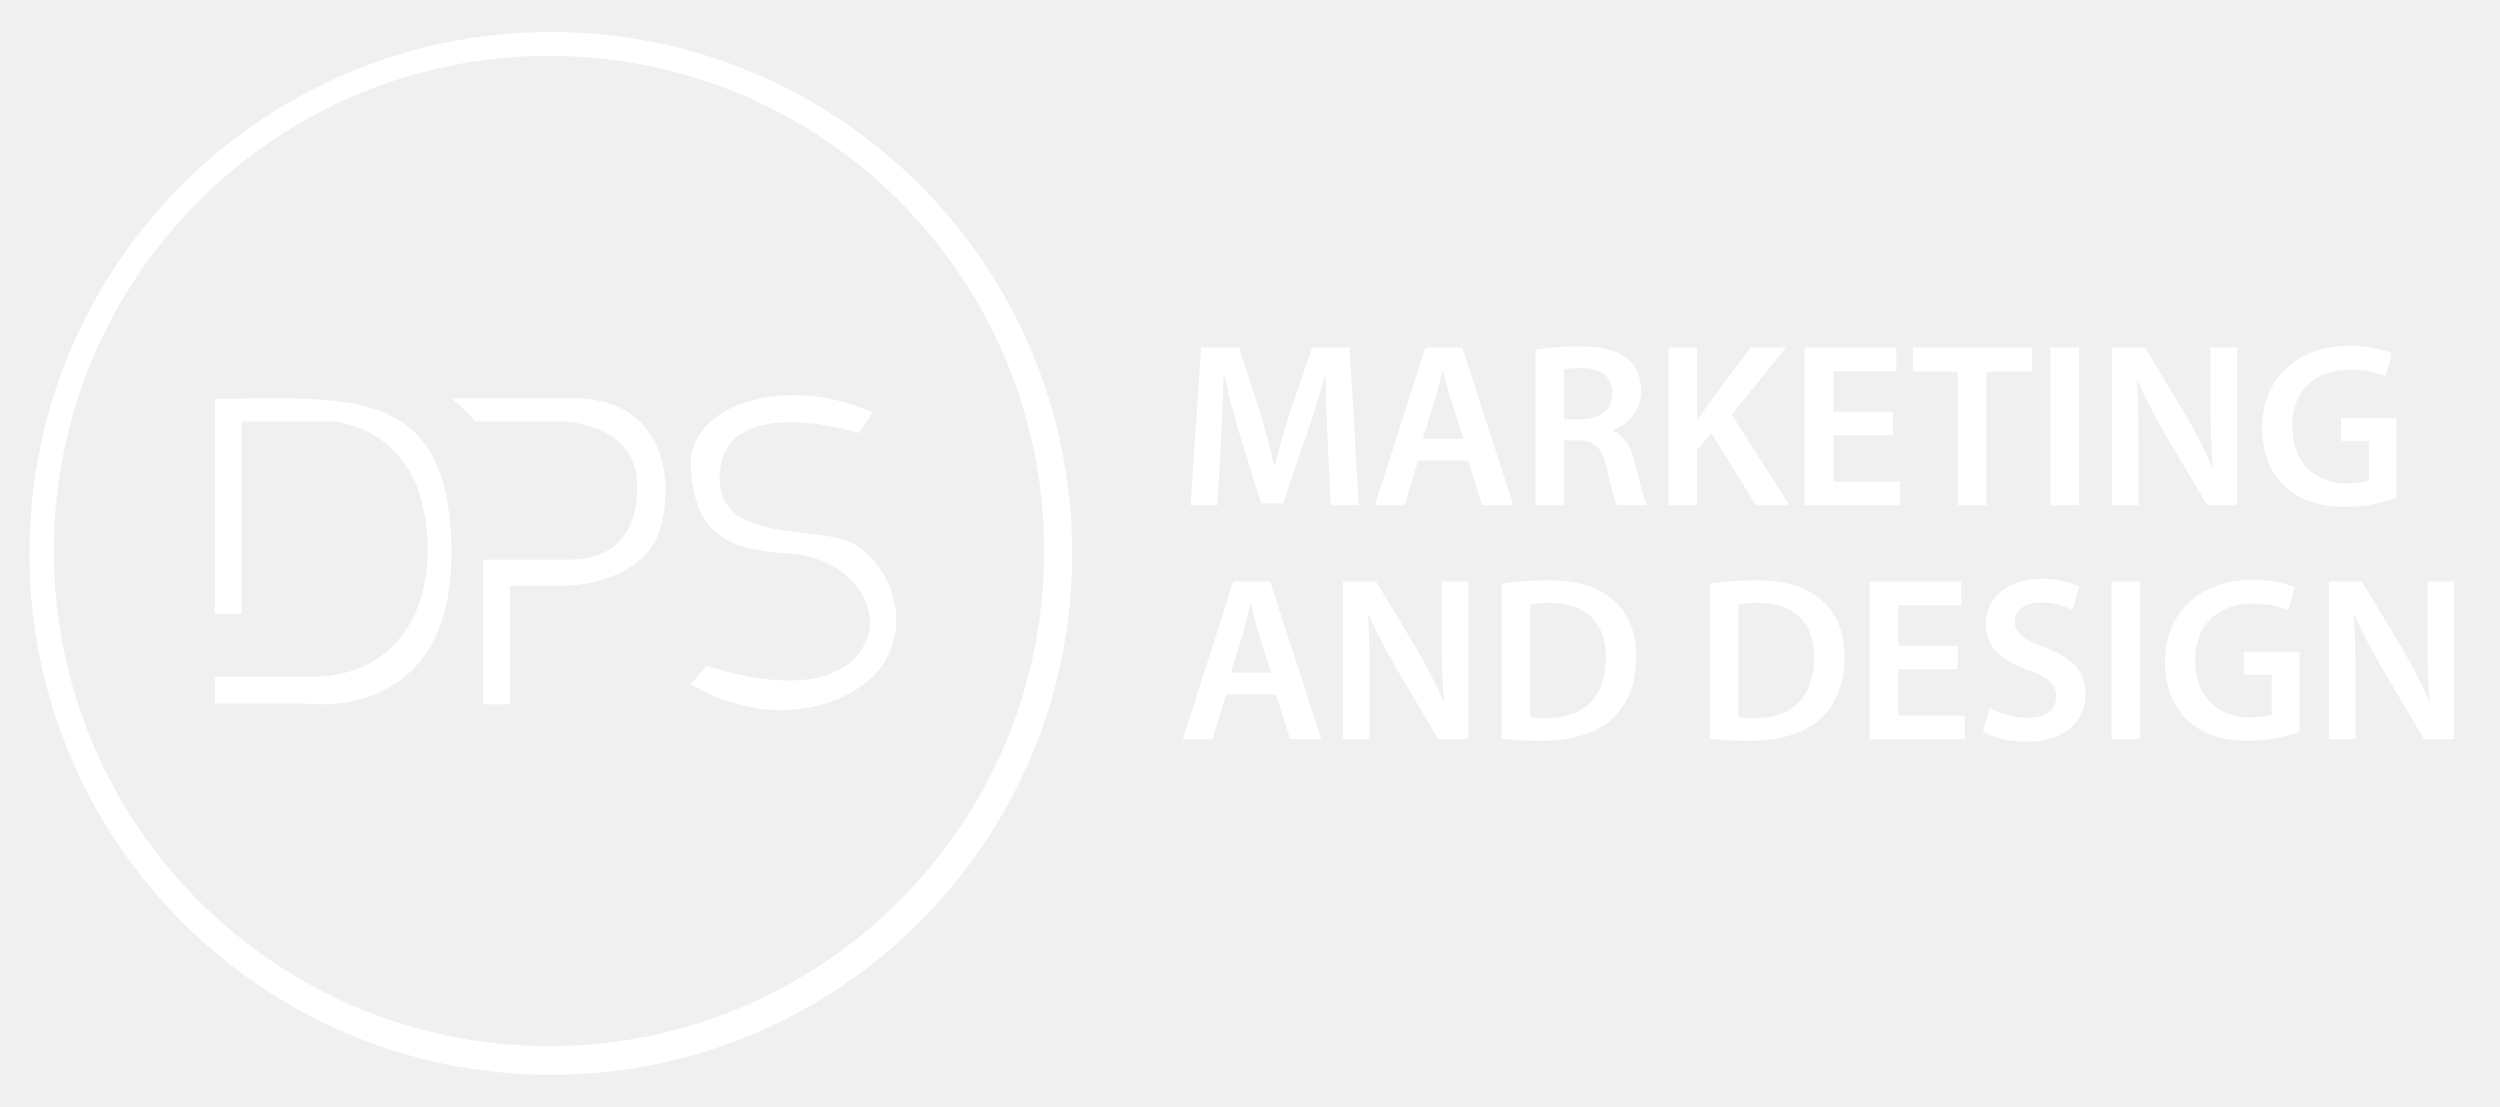
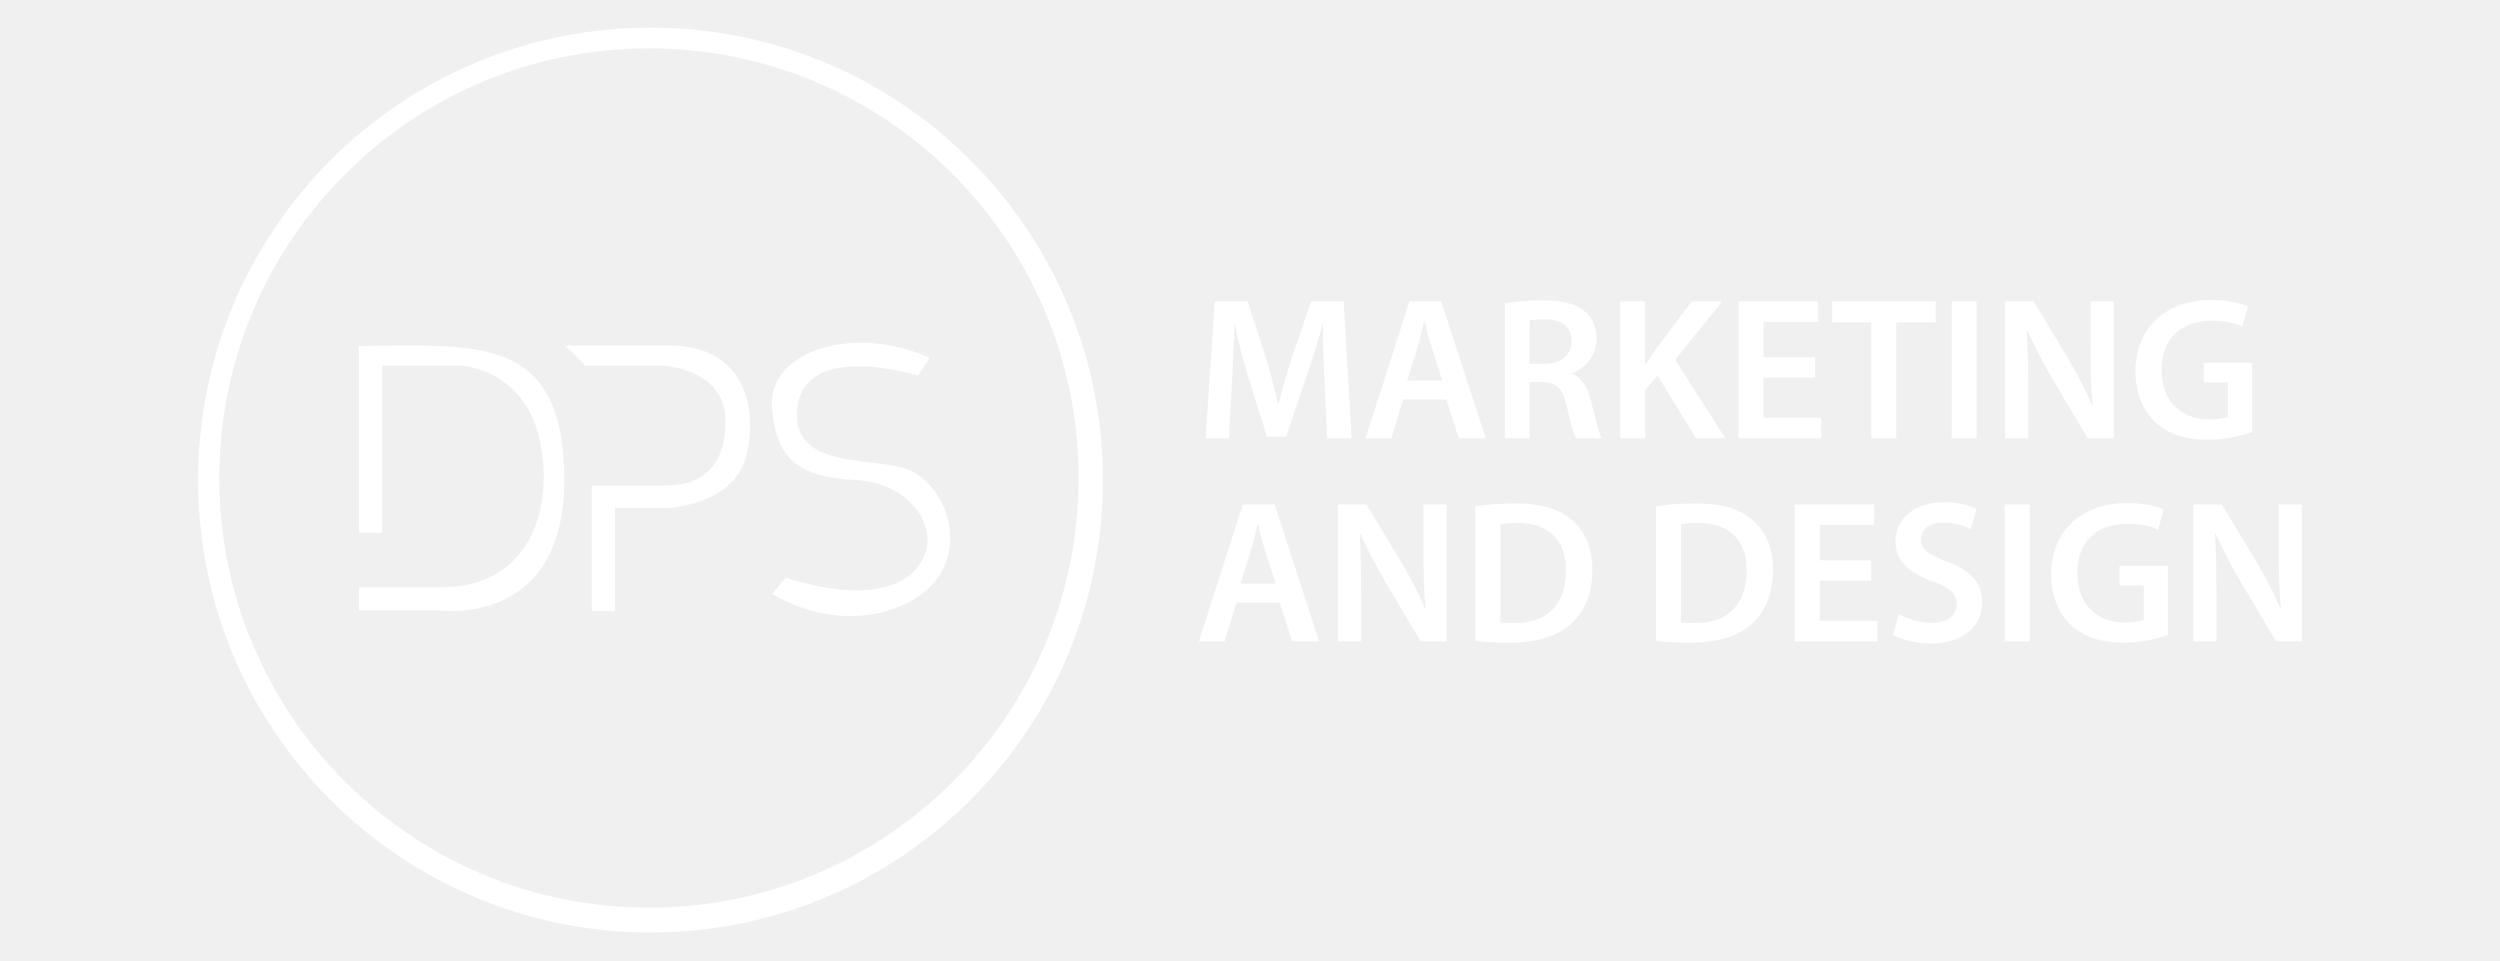
- <svg xmlns="http://www.w3.org/2000/svg" version="1.1" id="Layer_1" x="0px" y="0px" width="200.5px" height="88.766px" viewBox="0 0 200.5 88.766" enable-background="new 0 0 200.5 88.766" xml:space="preserve">
+ <svg xmlns="http://www.w3.org/2000/svg" version="1.1" id="Layer_1" x="0px" y="0px" width="231.118px" height="88.766px" viewBox="0 0 231.118 88.766" enable-background="new 0 0 231.118 88.766" xml:space="preserve">
  <g>
    <g>
-       <path fill="#FFFFFF" d="M44.175,2.566c-23.097,0-41.817,18.721-41.817,41.816s18.721,41.816,41.817,41.816    c23.096,0,41.818-18.721,41.818-41.816S67.271,2.565,44.175,2.566z M44.031,83.9c-21.93,0-39.71-17.778-39.71-39.709    c0-21.932,17.78-39.711,39.71-39.711c21.933-0.003,39.71,17.778,39.71,39.71C83.741,66.12,65.964,83.9,44.031,83.9z" />
-       <path fill="#FFFFFF" d="M17.227,54.282v2.146h7.398c0,0,11.579,1.645,11.579-12.045c0-13.688-8.362-12.402-18.978-12.402    c0,17.263,0,17.263,0,17.263h2.145V33.804h7.347c0,0,5.842,0.321,7.235,6.97c1.394,6.647-1.286,13.508-9.007,13.508H17.227z" />
-       <path fill="#FFFFFF" d="M36.204,31.949c0,0,1.396,1.142,1.896,1.855h7.075c0,0,5.934,0.142,5.934,5.146s-3.145,5.933-5.433,5.933    c-2.287,0-6.933,0-6.933,0v11.605h2.145v-9.531h4.86c0,0,6.146-0.214,7.29-4.86c1.144-4.647-0.43-10.147-7.007-10.147    C39.457,31.949,36.204,31.949,36.204,31.949z" />
-       <path fill="#FFFFFF" d="M69.979,33.088l-1.073,1.646c0,0-10.435-3.288-11.149,2.931c-0.717,6.217,7.932,4.286,10.792,6.004    c2.859,1.715,4.432,6.003,2.43,9.362c-2.001,3.357-8.719,5.863-15.581,1.859l1.287-1.502c0,0,10.221,3.717,12.794-2.001    c1.214-2.787-1.358-6.719-6.29-7.005c-4.932-0.285-7.433-1.571-7.791-6.789C55.039,32.374,63.117,29.944,69.979,33.088z" />
+       <path fill="#FFFFFF" d="M60.137,2.558c-23.1,0-41.825,18.726-41.825,41.824c0,23.1,18.725,41.824,41.825,41.824    c23.101,0,41.826-18.725,41.826-41.824C101.963,21.284,83.238,2.557,60.137,2.558z M59.993,83.909    c-21.934,0-39.718-17.782-39.718-39.717c0-21.937,17.784-39.72,39.718-39.72C81.93,4.469,99.711,22.254,99.711,44.191    C99.711,66.125,81.93,83.909,59.993,83.909z" />
+       <path fill="#FFFFFF" d="M33.184,54.286v2.146h7.4c0,0,11.58,1.646,11.58-12.047s-8.363-12.405-18.981-12.405    c0,17.267,0,17.267,0,17.267h2.147V33.802h7.347c0,0,5.845,0.321,7.238,6.972c1.394,6.647-1.289,13.512-9.009,13.512H33.184z" />
+       <path fill="#FFFFFF" d="M52.164,31.948c0,0,1.397,1.142,1.897,1.854h7.075c0,0,5.936,0.142,5.936,5.147    c0,5.005-3.146,5.934-5.433,5.934c-2.288,0-6.935,0-6.935,0v11.608h2.145V46.96h4.862c0,0,6.146-0.214,7.291-4.862    c1.145-4.647-0.429-10.148-7.007-10.148C55.419,31.948,52.164,31.948,52.164,31.948z" />
+       <path fill="#FFFFFF" d="M85.946,33.087l-1.072,1.646c0,0-10.437-3.288-11.152,2.933c-0.717,6.218,7.934,4.287,10.794,6.005    c2.859,1.715,4.433,6.004,2.43,9.364c-2.002,3.356-8.721,5.863-15.584,1.858l1.287-1.501c0,0,10.223,3.716,12.797-2.001    c1.215-2.789-1.358-6.721-6.292-7.008c-4.934-0.284-7.434-1.571-7.792-6.789C71.004,32.373,79.084,29.942,85.946,33.087z" />
    </g>
    <g>
-       <path fill="#FFFFFF" d="M106.478,35.356c-0.075-1.633-0.169-3.604-0.15-5.312h-0.056c-0.413,1.539-0.938,3.247-1.502,4.842    l-1.857,5.48h-1.765l-1.689-5.405c-0.488-1.614-0.938-3.34-1.276-4.917h-0.038c-0.057,1.651-0.131,3.66-0.226,5.386l-0.281,5.086    h-2.158l0.844-12.65h3.041l1.651,5.086c0.451,1.482,0.845,2.984,1.164,4.392h0.057c0.338-1.37,0.77-2.928,1.257-4.411l1.746-5.067    h3.003l0.731,12.65h-2.252L106.478,35.356z" />
-       <path fill="#FFFFFF" d="M113.738,36.932l-1.089,3.585h-2.383l4.054-12.65h2.946l4.11,12.65h-2.496l-1.145-3.585H113.738z     M117.36,35.187l-0.994-3.116c-0.244-0.77-0.451-1.633-0.639-2.365h-0.037c-0.188,0.732-0.395,1.614-0.601,2.365l-0.977,3.116    H117.36z" />
-       <path fill="#FFFFFF" d="M123.14,28.055c0.882-0.169,2.158-0.282,3.49-0.282c1.82,0,3.041,0.3,3.904,1.014    c0.694,0.582,1.088,1.464,1.088,2.552c0,1.633-1.107,2.74-2.309,3.153v0.056c0.92,0.338,1.465,1.22,1.765,2.44    c0.413,1.576,0.751,3.041,0.995,3.528h-2.365c-0.188-0.375-0.507-1.408-0.845-2.984c-0.375-1.651-0.957-2.177-2.271-2.214h-1.164    v5.199h-2.289V28.055z M125.429,33.629h1.37c1.558,0,2.515-0.826,2.515-2.083c0-1.37-0.957-2.027-2.458-2.027    c-0.732,0-1.201,0.056-1.427,0.112V33.629z" />
-       <path fill="#FFFFFF" d="M133.816,27.867h2.289v5.818h0.057c0.3-0.488,0.619-0.938,0.92-1.37l3.321-4.448h2.834l-4.354,5.387    l4.636,7.263h-2.703l-3.565-5.799l-1.146,1.351v4.448h-2.289V27.867z" />
-       <path fill="#FFFFFF" d="M151.813,34.906h-4.768v3.716h5.331v1.896h-7.639v-12.65h7.356v1.896h-5.049v3.266h4.768V34.906z" />
-       <path fill="#FFFFFF" d="M157.011,29.801h-3.604v-1.933h9.553v1.933h-3.641v10.717h-2.309V29.801z" />
-       <path fill="#FFFFFF" d="M166.749,27.867v12.65h-2.308v-12.65H166.749z" />
-       <path fill="#FFFFFF" d="M169.376,40.517v-12.65h2.646l3.266,5.424c0.826,1.407,1.577,2.871,2.158,4.241h0.038    c-0.169-1.689-0.207-3.322-0.207-5.255v-4.411h2.14v12.65h-2.402l-3.303-5.574c-0.808-1.389-1.633-2.928-2.252-4.354l-0.075,0.019    c0.094,1.633,0.131,3.303,0.131,5.387v4.523H169.376z" />
-       <path fill="#FFFFFF" d="M192.215,39.935c-0.808,0.3-2.384,0.713-4.055,0.713c-2.14,0-3.772-0.544-4.974-1.689    c-1.126-1.07-1.764-2.74-1.764-4.655c0.019-4.016,2.853-6.569,7.038-6.569c1.558,0,2.777,0.319,3.359,0.601l-0.507,1.858    c-0.694-0.319-1.539-0.544-2.871-0.544c-2.703,0-4.599,1.595-4.599,4.542c0,2.872,1.765,4.579,4.392,4.579    c0.845,0,1.445-0.112,1.746-0.244v-3.172h-2.233v-1.821h4.467V39.935z" />
-       <path fill="#FFFFFF" d="M98.332,55.697l-1.088,3.585H94.86l4.054-12.649h2.946l4.11,12.649h-2.496l-1.145-3.585H98.332z     M101.955,53.952l-0.996-3.115c-0.243-0.77-0.45-1.633-0.638-2.365h-0.037c-0.188,0.732-0.395,1.614-0.601,2.365l-0.976,3.115    H101.955z" />
-       <path fill="#FFFFFF" d="M107.714,59.282V46.633h2.646l3.266,5.424c0.826,1.407,1.577,2.871,2.158,4.241h0.038    c-0.169-1.688-0.207-3.322-0.207-5.255v-4.41h2.14v12.649h-2.402l-3.303-5.574c-0.808-1.389-1.633-2.928-2.252-4.354l-0.075,0.019    c0.094,1.634,0.131,3.304,0.131,5.387v4.523H107.714z" />
-       <path fill="#FFFFFF" d="M120.419,46.802c1.032-0.15,2.308-0.264,3.678-0.264c2.365,0,3.979,0.488,5.143,1.465    c1.239,0.994,1.99,2.515,1.99,4.654c0,2.271-0.77,3.941-1.971,5.029c-1.258,1.146-3.266,1.728-5.725,1.728    c-1.333,0-2.346-0.075-3.115-0.169V46.802z M122.727,57.537c0.319,0.056,0.808,0.056,1.276,0.056    c3.003,0.02,4.786-1.651,4.786-4.86c0.019-2.778-1.595-4.393-4.485-4.393c-0.732,0-1.239,0.057-1.577,0.132V57.537z" />
-       <path fill="#FFFFFF" d="M137.119,46.802c1.032-0.15,2.308-0.264,3.678-0.264c2.365,0,3.979,0.488,5.143,1.465    c1.239,0.994,1.99,2.515,1.99,4.654c0,2.271-0.77,3.941-1.971,5.029c-1.258,1.146-3.267,1.728-5.725,1.728    c-1.333,0-2.347-0.075-3.115-0.169V46.802z M139.427,57.537c0.319,0.056,0.808,0.056,1.276,0.056    c3.003,0.02,4.786-1.651,4.786-4.86c0.019-2.778-1.596-4.393-4.485-4.393c-0.732,0-1.239,0.057-1.577,0.132V57.537z" />
-       <path fill="#FFFFFF" d="M157.011,53.671h-4.768v3.716h5.331v1.896h-7.639V46.633h7.356v1.896h-5.049v3.266h4.768V53.671z" />
-       <path fill="#FFFFFF" d="M159.562,56.767c0.732,0.432,1.877,0.807,3.06,0.807c1.464,0,2.289-0.694,2.289-1.727    c0-0.957-0.638-1.521-2.233-2.103c-2.102-0.75-3.435-1.857-3.435-3.678c0-2.084,1.728-3.642,4.486-3.642    c1.37,0,2.364,0.301,3.021,0.639l-0.544,1.857c-0.47-0.244-1.352-0.601-2.534-0.601c-1.464,0-2.083,0.77-2.083,1.521    c0,0.976,0.731,1.427,2.421,2.083c2.196,0.826,3.247,1.934,3.247,3.754c0,2.046-1.539,3.81-4.786,3.81    c-1.352,0-2.74-0.375-3.435-0.807L159.562,56.767z" />
-       <path fill="#FFFFFF" d="M171.646,46.633v12.649h-2.308V46.633H171.646z" />
-       <path fill="#FFFFFF" d="M184.428,58.7c-0.808,0.301-2.384,0.714-4.055,0.714c-2.14,0-3.772-0.545-4.974-1.689    c-1.126-1.07-1.764-2.74-1.764-4.654c0.019-4.017,2.853-6.569,7.038-6.569c1.558,0,2.777,0.319,3.359,0.601l-0.507,1.858    c-0.694-0.319-1.539-0.545-2.871-0.545c-2.703,0-4.599,1.596-4.599,4.542c0,2.872,1.765,4.58,4.392,4.58    c0.845,0,1.445-0.113,1.746-0.244v-3.172h-2.233v-1.82h4.467V58.7z" />
-       <path fill="#FFFFFF" d="M186.771,59.282V46.633h2.646l3.266,5.424c0.826,1.407,1.577,2.871,2.158,4.241h0.038    c-0.169-1.688-0.207-3.322-0.207-5.255v-4.41h2.14v12.649h-2.402l-3.303-5.574c-0.808-1.389-1.633-2.928-2.252-4.354l-0.075,0.019    c0.094,1.634,0.131,3.304,0.131,5.387v4.523H186.771z" />
+       <path fill="#FFFFFF" d="M122.454,35.354c-0.075-1.633-0.17-3.604-0.15-5.312h-0.057c-0.412,1.539-0.937,3.248-1.502,4.843    l-1.857,5.481h-1.765l-1.689-5.406c-0.489-1.613-0.939-3.34-1.276-4.918h-0.038c-0.057,1.65-0.131,3.662-0.227,5.388l-0.281,5.086    h-2.159l0.844-12.651h3.042l1.651,5.086c0.451,1.482,0.846,2.985,1.162,4.393h0.057c0.34-1.369,0.771-2.927,1.259-4.41    l1.747-5.068h3.003l0.733,12.651h-2.254L122.454,35.354z" />
+       <path fill="#FFFFFF" d="M129.715,36.93l-1.091,3.587h-2.383l4.056-12.652h2.945l4.11,12.652h-2.496l-1.146-3.587H129.715z     M133.336,35.186l-0.994-3.116c-0.244-0.771-0.45-1.634-0.638-2.366h-0.038c-0.188,0.732-0.395,1.614-0.602,2.366l-0.977,3.116    H133.336z" />
+       <path fill="#FFFFFF" d="M139.119,28.052c0.883-0.168,2.158-0.281,3.488-0.281c1.822,0,3.043,0.301,3.906,1.015    c0.695,0.582,1.088,1.464,1.088,2.553c0,1.633-1.105,2.739-2.309,3.153v0.056c0.92,0.338,1.465,1.221,1.766,2.44    c0.412,1.576,0.75,3.042,0.994,3.528h-2.365c-0.188-0.375-0.506-1.407-0.844-2.982c-0.375-1.652-0.957-2.18-2.271-2.216h-1.164    v5.2h-2.289V28.052L139.119,28.052z M141.41,33.628h1.369c1.559,0,2.516-0.827,2.516-2.083c0-1.37-0.957-2.027-2.459-2.027    c-0.734,0-1.201,0.057-1.426,0.112V33.628z" />
+       <path fill="#FFFFFF" d="M149.796,27.865h2.289v5.818h0.057c0.301-0.486,0.619-0.938,0.92-1.369l3.322-4.449h2.834l-4.354,5.389    l4.639,7.264h-2.705l-3.568-5.8l-1.145,1.351v4.449h-2.289V27.865z" />
+       <path fill="#FFFFFF" d="M167.796,34.905h-4.768v3.717h5.33v1.896h-7.641V27.866h7.357v1.896h-5.049v3.268h4.77V34.905    L167.796,34.905z" />
+       <path fill="#FFFFFF" d="M172.998,29.799h-3.607v-1.933h9.555v1.933h-3.641v10.719h-2.309V29.799H172.998z" />
+       <path fill="#FFFFFF" d="M182.736,27.865v12.652h-2.309V27.865H182.736z" />
+       <path fill="#FFFFFF" d="M185.363,40.517V27.865h2.648l3.266,5.425c0.826,1.407,1.576,2.871,2.158,4.243h0.039    c-0.17-1.69-0.207-3.324-0.207-5.258v-4.411h2.139v12.651h-2.4l-3.307-5.575c-0.805-1.388-1.631-2.928-2.252-4.354l-0.074,0.019    c0.096,1.634,0.131,3.305,0.131,5.389v4.523H185.363z" />
+       <path fill="#FFFFFF" d="M208.208,39.934c-0.811,0.301-2.387,0.713-4.057,0.713c-2.141,0-3.771-0.544-4.975-1.688    c-1.125-1.071-1.764-2.742-1.764-4.656c0.018-4.017,2.854-6.57,7.035-6.57c1.561,0,2.779,0.318,3.361,0.601l-0.506,1.857    c-0.693-0.317-1.537-0.544-2.871-0.544c-2.703,0-4.6,1.597-4.6,4.543c0,2.873,1.764,4.58,4.393,4.58    c0.844,0,1.445-0.11,1.746-0.244v-3.173h-2.234v-1.82h4.469v6.401H208.208z" />
+       <path fill="#FFFFFF" d="M114.306,55.7l-1.088,3.587h-2.385l4.055-12.652h2.947l4.111,12.652h-2.497l-1.146-3.587H114.306z     M117.929,53.955l-0.995-3.116c-0.244-0.771-0.451-1.632-0.64-2.364h-0.037c-0.188,0.732-0.394,1.613-0.6,2.364l-0.977,3.116    H117.929z" />
+       <path fill="#FFFFFF" d="M123.689,59.287V46.635h2.646l3.267,5.424c0.826,1.408,1.578,2.872,2.158,4.243h0.039    c-0.17-1.69-0.207-3.324-0.207-5.257v-4.41h2.141v12.652h-2.402l-3.306-5.576c-0.806-1.39-1.633-2.929-2.252-4.354l-0.075,0.019    c0.095,1.634,0.132,3.304,0.132,5.388v4.524H123.689L123.689,59.287z" />
+       <path fill="#FFFFFF" d="M136.396,46.803c1.033-0.151,2.311-0.264,3.68-0.264c2.365,0,3.98,0.486,5.145,1.464    c1.238,0.995,1.99,2.517,1.99,4.657c0,2.27-0.771,3.939-1.973,5.028c-1.258,1.147-3.266,1.729-5.727,1.729    c-1.332,0-2.346-0.074-3.115-0.17V46.803L136.396,46.803z M138.707,57.542c0.316,0.055,0.807,0.055,1.273,0.055    c3.006,0.02,4.789-1.652,4.789-4.861c0.02-2.778-1.598-4.395-4.484-4.395c-0.734,0-1.242,0.057-1.578,0.134V57.542z" />
+       <path fill="#FFFFFF" d="M153.101,46.803c1.029-0.151,2.307-0.264,3.678-0.264c2.365,0,3.979,0.486,5.145,1.464    c1.238,0.995,1.99,2.517,1.99,4.657c0,2.27-0.77,3.939-1.973,5.028c-1.256,1.147-3.268,1.729-5.727,1.729    c-1.332,0-2.346-0.074-3.113-0.17V46.803z M155.408,57.542c0.318,0.055,0.807,0.055,1.277,0.055    c3.002,0.02,4.787-1.652,4.787-4.861c0.018-2.778-1.598-4.395-4.486-4.395c-0.732,0-1.238,0.057-1.578,0.134V57.542z" />
+       <path fill="#FFFFFF" d="M172.998,53.675h-4.77v3.716h5.33v1.896h-7.639V46.635h7.357v1.896h-5.049v3.268h4.768v1.876H172.998z" />
+       <path fill="#FFFFFF" d="M175.548,56.77c0.73,0.433,1.877,0.808,3.059,0.808c1.465,0,2.291-0.694,2.291-1.729    c0-0.957-0.639-1.521-2.234-2.103c-2.102-0.749-3.434-1.857-3.434-3.68c0-2.084,1.727-3.643,4.486-3.643    c1.369,0,2.363,0.303,3.021,0.64l-0.545,1.858c-0.469-0.244-1.352-0.602-2.535-0.602c-1.465,0-2.084,0.769-2.084,1.521    c0,0.978,0.732,1.428,2.424,2.084c2.195,0.826,3.244,1.935,3.244,3.754c0,2.046-1.539,3.812-4.785,3.812    c-1.352,0-2.74-0.376-3.436-0.809L175.548,56.77z" />
+       <path fill="#FFFFFF" d="M187.634,46.635v12.652h-2.309V46.635H187.634z" />
+       <path fill="#FFFFFF" d="M200.417,58.703c-0.807,0.303-2.385,0.715-4.055,0.715c-2.141,0-3.771-0.545-4.977-1.69    c-1.123-1.068-1.762-2.74-1.762-4.654c0.018-4.018,2.854-6.57,7.037-6.57c1.561,0,2.777,0.319,3.361,0.601l-0.508,1.859    c-0.693-0.319-1.539-0.545-2.871-0.545c-2.703,0-4.6,1.596-4.6,4.544c0,2.871,1.764,4.58,4.393,4.58    c0.844,0,1.445-0.113,1.746-0.244v-3.173h-2.234v-1.819h4.467v6.397H200.417z" />
+       <path fill="#FFFFFF" d="M202.763,59.287V46.635h2.643l3.27,5.424c0.824,1.408,1.578,2.872,2.158,4.243h0.037    c-0.168-1.69-0.205-3.324-0.205-5.257v-4.41h2.141v12.652h-2.402l-3.305-5.576c-0.809-1.39-1.635-2.929-2.252-4.354l-0.076,0.019    c0.094,1.634,0.131,3.304,0.131,5.388v4.524H202.763L202.763,59.287z" />
    </g>
  </g>
</svg>
